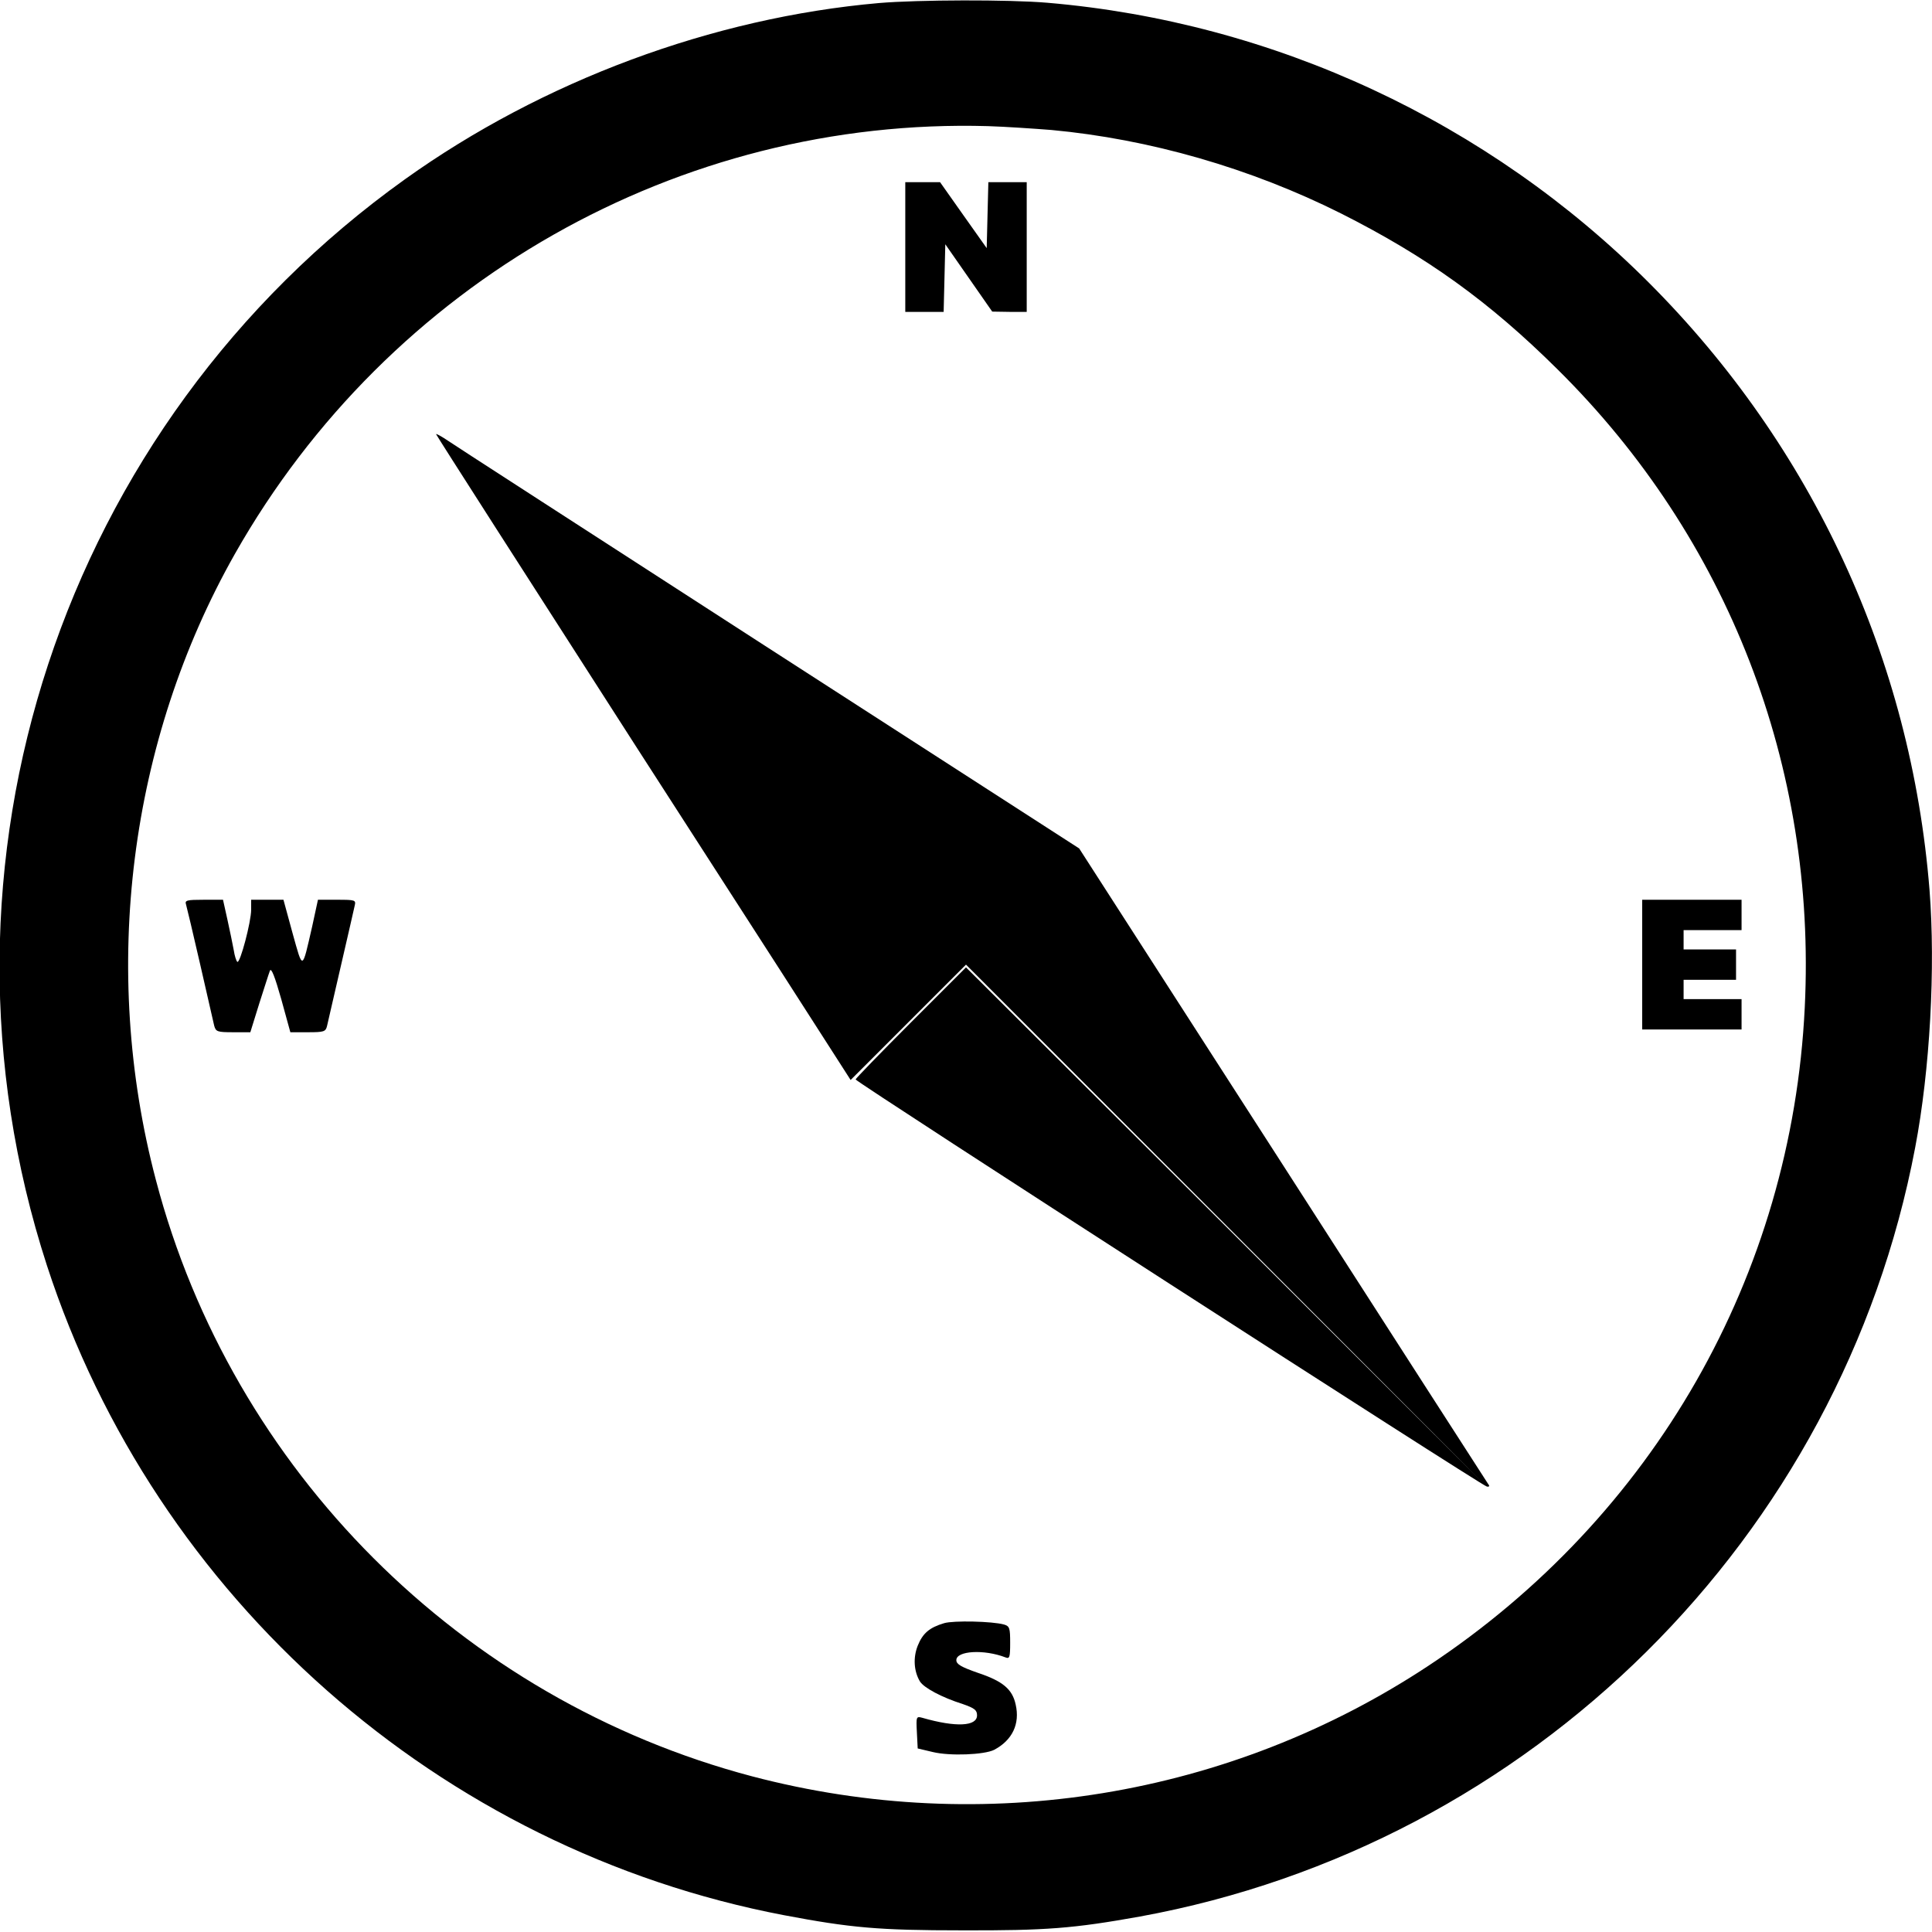
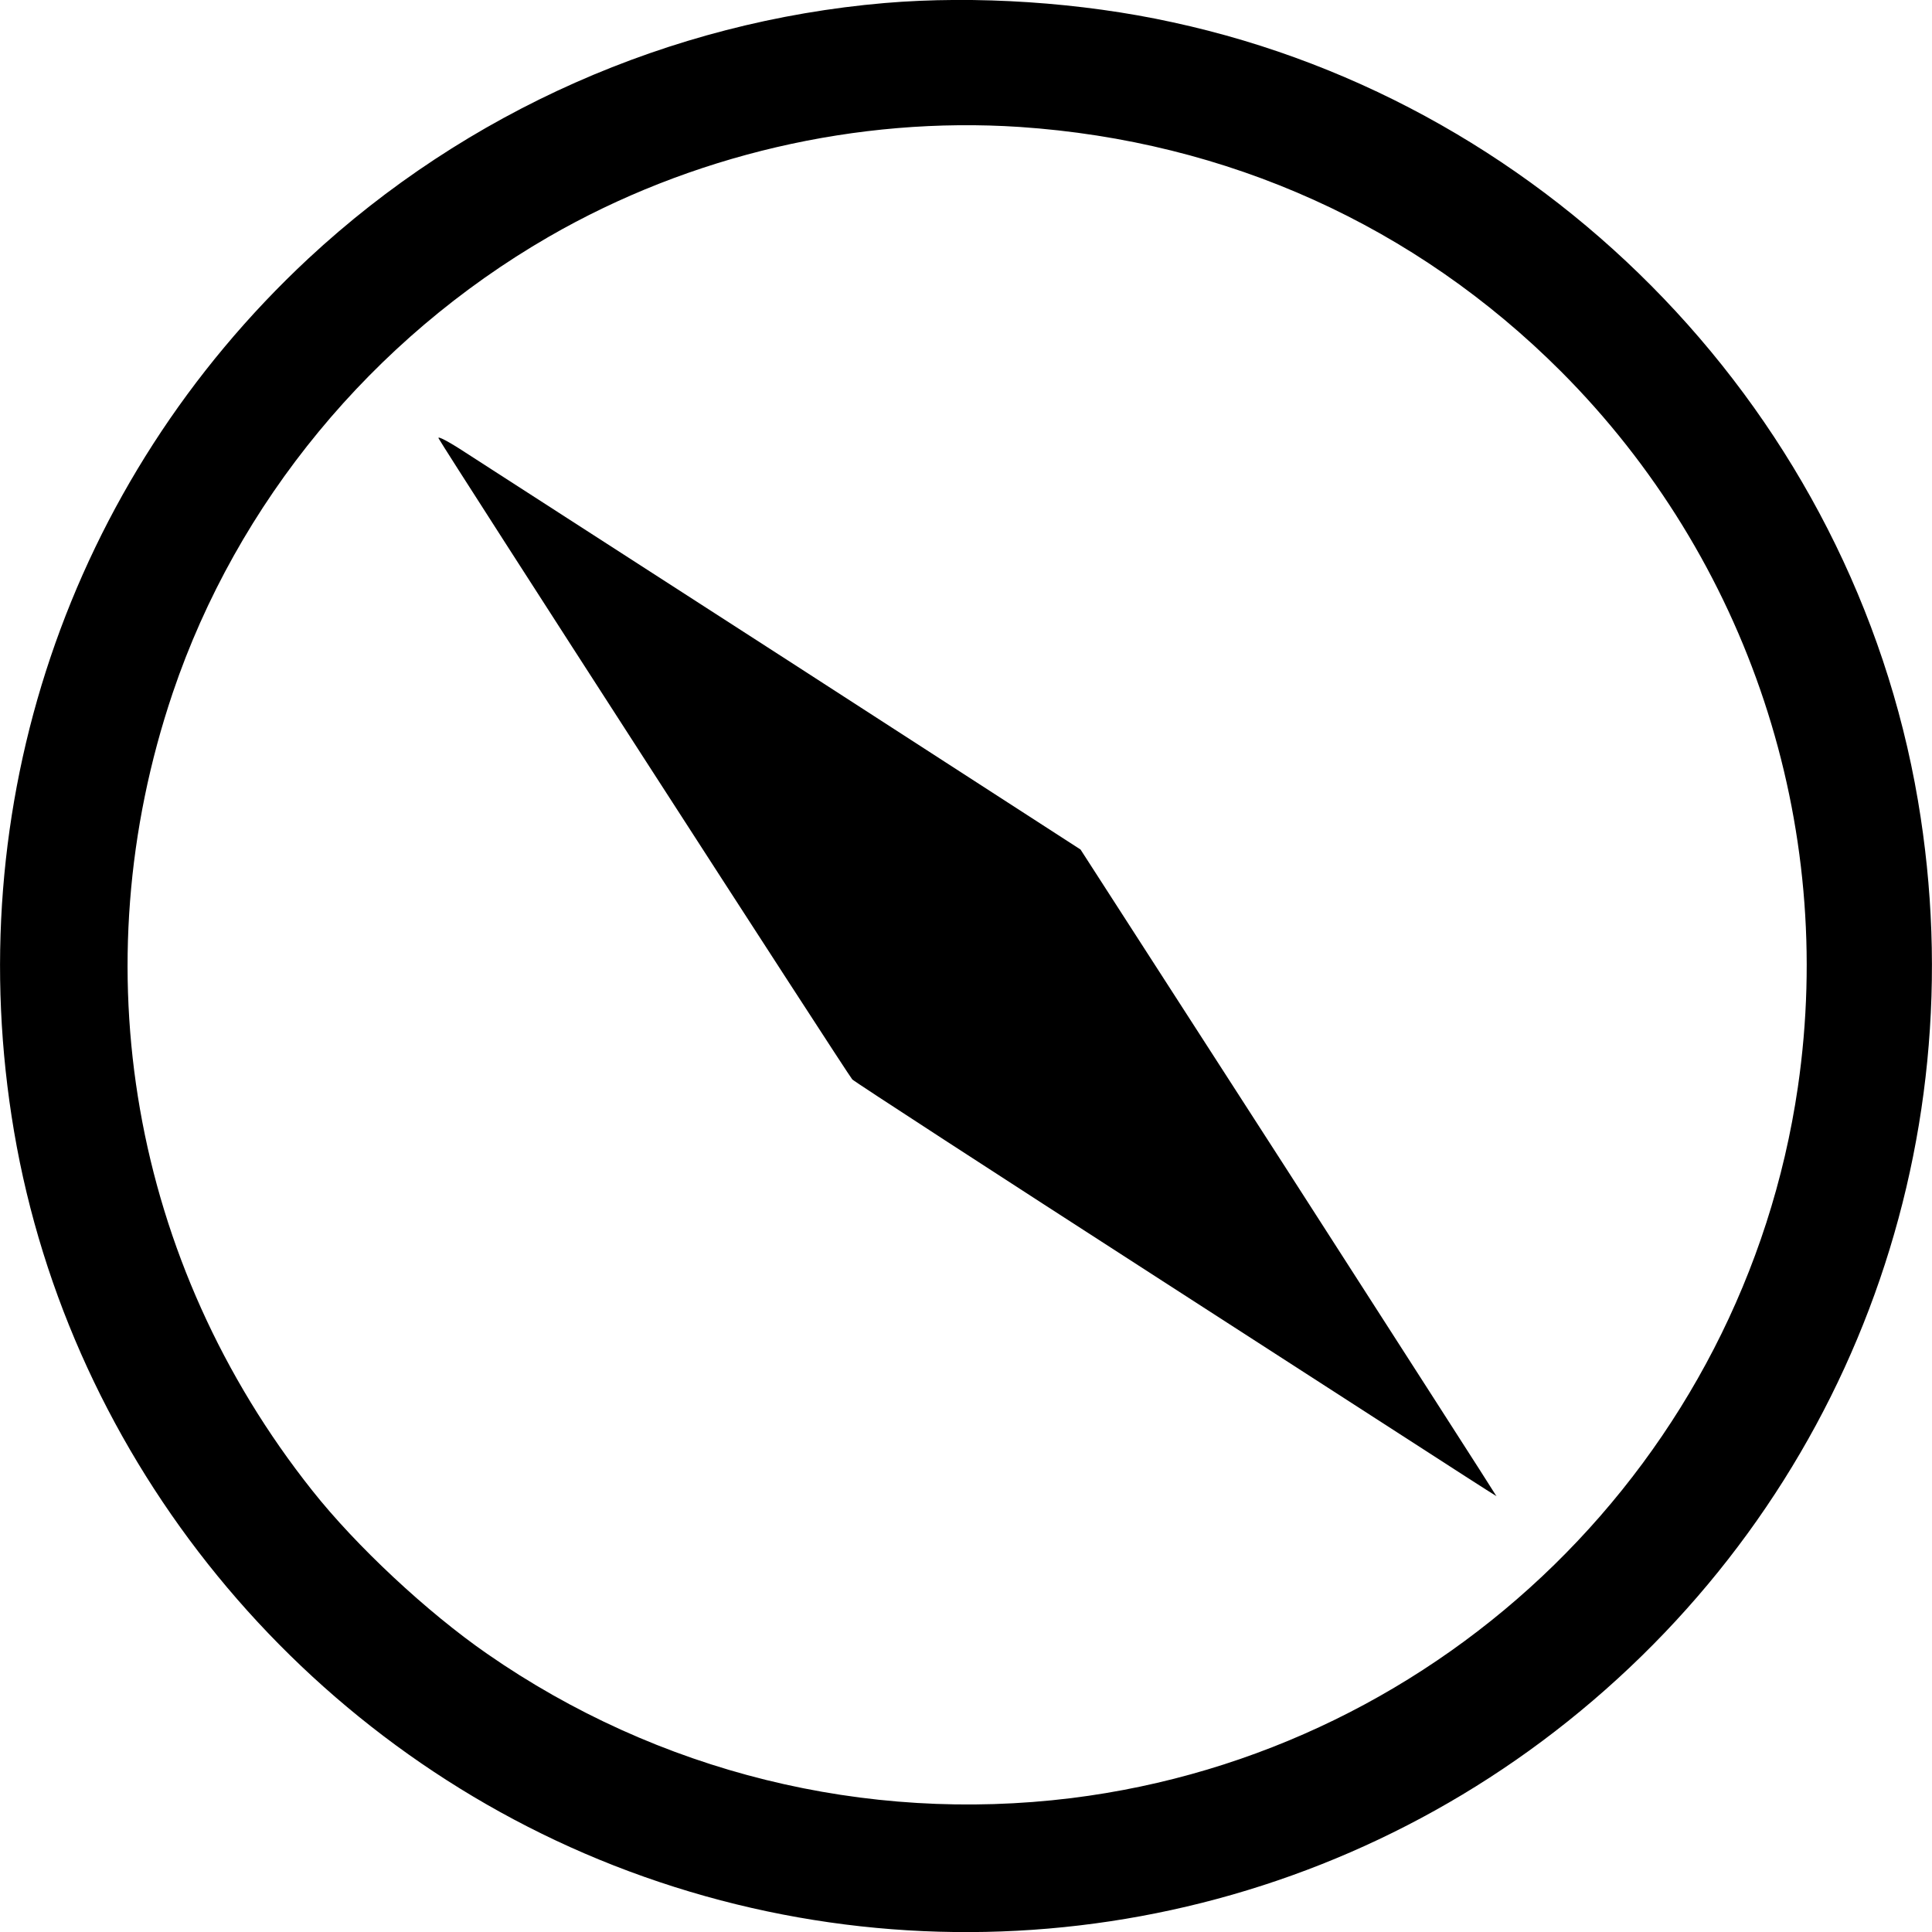
<svg xmlns="http://www.w3.org/2000/svg" version="1.0" width="700pt" height="700pt" viewBox="0 0 700 700" preserveAspectRatio="xMidYMid meet">
  <g transform="translate(0,700) scale(0.1,-0.1)" fill="#000000" stroke="none">
-     <path d="M3185 6989 c-604 -53 -1219 -282 -1717 -638 -1246 -891 -1770 -2483 -1298 -3936 393 -1207 1424 -2116 2670 -2354 243 -46 344 -55 645 -55 306 -1 405 7 645 50 1418 259 2541 1372 2809 2786 54 283 74 652 52 934 -67 834 -423 1605 -1016 2199 -583 584 -1359 945 -2180 1015 -141 12 -468 11 -610 -1z m625 -460 c355 -33 721 -138 1050 -303 309 -156 535 -318 783 -564 618 -611 939 -1440 896 -2312 -47 -971 -548 -1846 -1363 -2385 -720 -476 -1611 -622 -2451 -401 -1053 278 -1884 1109 -2160 2160 -202 765 -97 1592 286 2269 558 985 1610 1582 2729 1550 63 -2 167 -9 230 -14z" />
-     <path d="M3280 6105 l0 -235 70 0 69 0 3 122 3 123 85 -122 85 -122 63 -1 62 0 0 235 0 235 -70 0 -69 0 -3 -119 -3 -120 -85 120 -84 119 -63 0 -63 0 0 -235z" />
-     <path d="M1580 5427 c0 -3 327 -513 726 -1134 400 -620 738 -1146 751 -1167 l25 -39 209 209 209 209 938 -940 937 -940 -937 935 -938 935 -200 -200 c-110 -110 -200 -203 -200 -206 0 -9 2270 -1473 2287 -1475 9 -2 11 2 5 9 -5 7 -340 528 -745 1158 l-737 1145 -1138 734 c-625 404 -1149 742 -1164 753 -16 10 -28 16 -28 14z" />
-     <path d="M674 3723 c3 -10 26 -107 51 -216 25 -109 48 -209 51 -223 6 -22 11 -24 69 -24 l62 0 32 103 c18 56 35 110 39 120 5 12 18 -22 41 -103 l33 -120 64 0 c58 0 64 2 69 23 3 12 25 110 50 217 25 107 47 205 50 218 5 21 3 22 -64 22 l-69 0 -21 -97 c-37 -161 -33 -160 -71 -24 l-33 121 -59 0 -58 0 0 -36 c0 -44 -40 -195 -50 -189 -4 3 -10 22 -13 42 -4 21 -14 71 -23 111 l-16 72 -70 0 c-61 0 -69 -2 -64 -17z" />
-     <path d="M5950 3505 l0 -235 180 0 180 0 0 55 0 55 -105 0 -105 0 0 35 0 35 95 0 95 0 0 55 0 55 -95 0 -95 0 0 35 0 35 105 0 105 0 0 55 0 55 -180 0 -180 0 0 -235z" />
-     <path d="M3421 1119 c-54 -16 -78 -37 -96 -82 -17 -43 -14 -92 8 -129 14 -23 79 -58 155 -82 43 -15 52 -22 52 -41 0 -40 -76 -44 -198 -9 -22 6 -23 5 -20 -52 l3 -59 55 -13 c62 -15 186 -10 222 8 66 35 94 94 78 164 -12 56 -47 85 -137 115 -60 21 -78 31 -78 46 0 34 100 40 178 10 15 -6 17 0 17 53 0 53 -2 60 -22 66 -43 12 -183 15 -217 5z" />
+     <path d="M3205 6989 c-778 -67 -1516 -394 -2088 -926 -869 -810 -1266 -1986 -1066 -3163 203 -1192 1038 -2214 2173 -2659 1164 -456 2481 -257 3456 522 1003 801 1485 2067 1269 3337 -236 1388 -1319 2520 -2699 2819 -332 73 -715 98 -1045 70z m490 -449 c753 -51 1433 -358 1960 -885 680 -681 998 -1641 859 -2594 -197 -1349 -1280 -2408 -2633 -2576 -747 -92 -1498 94 -2116 523 -218 151 -475 391 -634 592 -654 824 -841 1895 -505 2890 233 689 722 1282 1362 1652 513 296 1118 437 1707 398z" />
+     <path d="M1589 5412 c27 -50 1485 -2309 1499 -2323 9 -9 514 -337 1122 -729 1320 -852 1210 -781 1210 -778 0 2 -339 529 -752 1172 l-753 1168 -1060 685 c-583 376 -1109 715 -1168 753 -61 40 -103 62 -98 52z" />
  </g>
</svg>
